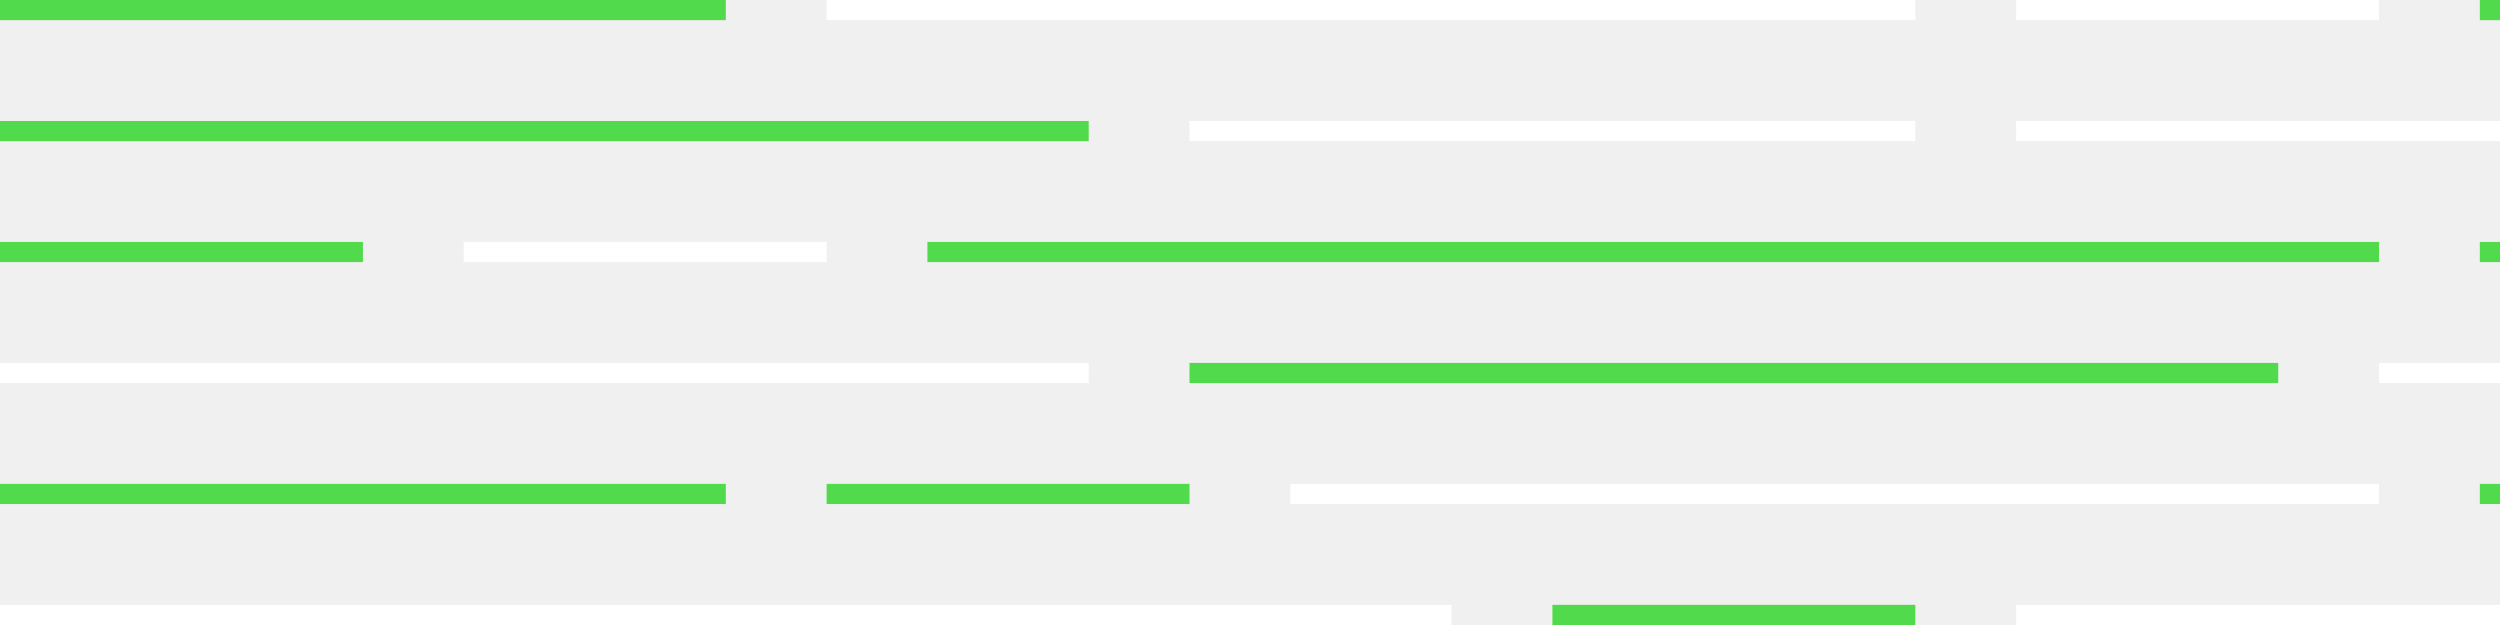
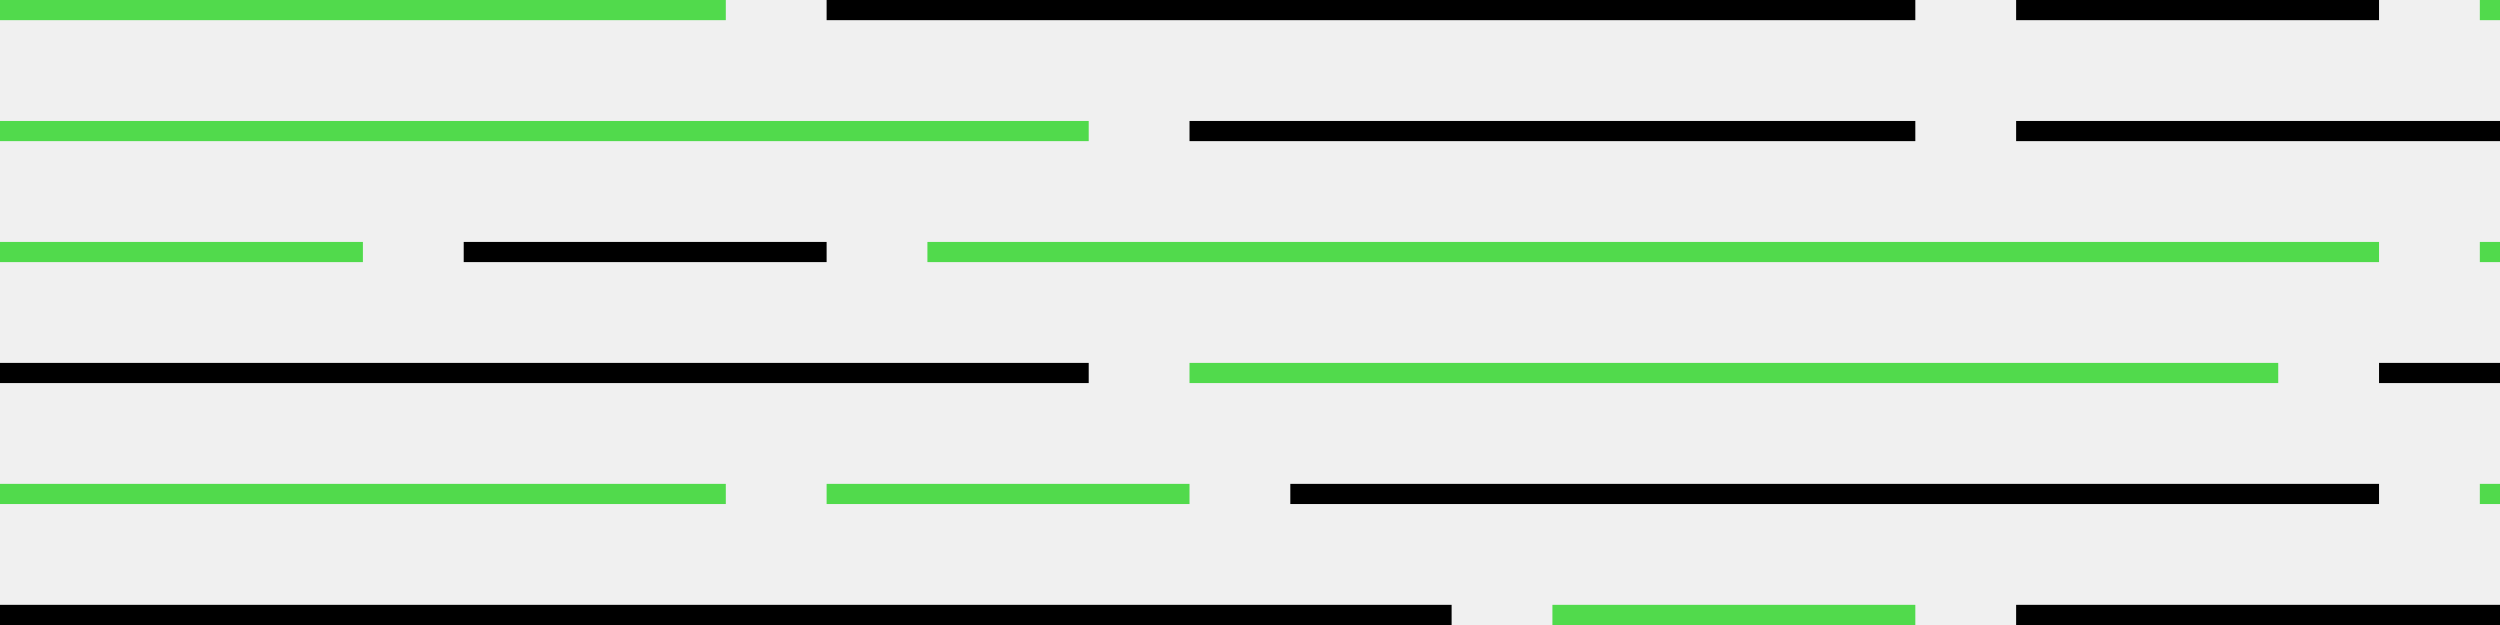
<svg xmlns="http://www.w3.org/2000/svg" viewBox="0 0 1240 310">
  <g>
    <path fill="#51da4c" d="M0 0h360v10H0z" />
-     <path fill="#fff" d="M410 0h540v10H410zm590 0h180v10h-180zm1000 0h180v10h-180zm640 0h360v10h-360z" />
+     <path fill="currentColor" d="M410 0h540v10H410zm590 0h180v10h-180zm1000 0h180v10h-180zm640 0h360v10h-360z" />
    <path fill="#51da4c" d="M2230 0h360v10h-360zM1230 0h720v10h-720zm1820 0h360v10h-360z" />
+     <path fill="currentColor" d="M3460 0h540v10h-540zm590 0h180v10h-180zm1000 0h180v10h-180zm640 0h360v10h-360z" />
+     <path fill="#51da4c" d="M5280 0h360v10h-360zM4280 0h720v10h-720z" />
    <animateTransform attributeName="transform" attributeType="XML" dur="15s" from="-3050" repeatCount="indefinite" to="0" type="translate" />
  </g>
  <g>
-     <path fill="#fff" d="M590 60h360v10H590zm2000 0h540v10h-540z" />
+     <path fill="#51da4c" d="M1770 60h180v10h-180z" />
+     <path fill="currentColor" d="M590 60h360v10H590zm2000 0h540v10h-540z" />
    <path fill="#51da4c" d="M2000 60h540v10h-540zM0 60h540v10H0z" />
-     <path fill="#fff" d="M1000 60h720v10h-720z" />
+     <path fill="currentColor" d="M1000 60h720v10h-720z" />
+     <path fill="#51da4c" d="M4950 60h180v10h-180z" />
+     <path fill="currentColor" d="M3770 60h360v10h-360zm2000 0h540v10h-540z" />
+     <path fill="#51da4c" d="M5180 60h540v10h-540zm-2000 0h540v10h-540z" />
+     <path fill="currentColor" d="M4180 60h720v10h-720z" />
    <animateTransform attributeName="transform" attributeType="XML" dur="20s" from="0" repeatCount="indefinite" to="-3180" type="translate" />
  </g>
  <g>
-     <path fill="#fff" d="M230 120h180v10H230z" />
-     <path fill="#51da4c" d="M0 120h180v10H0zm1230 0h360v10h-360zm820 0h540v10h-540zm-1590 0h720v10H460z" />
+     <path fill="currentColor" d="M230 120h180v10H230z" />
+     <path fill="#51da4c" d="M0 120h180v10H0z" />
+     <path fill="currentColor" d="M2640 120h360v10h-360zm-1000 0h360v10h-360z" />
+     <path fill="#51da4c" d="M1230 120h360v10h-360zm820 0h540v10h-540zm-1590 0h720v10H460z" />
+     <path fill="currentColor" d="M3280 120h180v10h-180z" />
+     <path fill="#51da4c" d="M3050 120h180v10h-180z" />
+     <path fill="currentColor" d="M5690 120h360v10h-360zm-1000 0h360v10h-360z" />
+     <path fill="#51da4c" d="M4280 120h360v10h-360zm820 0h540v10h-540zm-1590 0h720v10h-720z" />
    <animateTransform attributeName="transform" attributeType="XML" dur="25s" from="-3050" repeatCount="indefinite" to="0" type="translate" />
  </g>
  <g>
-     <path fill="#fff" d="M1180 180h180v10h-180z" />
+     <path fill="#51da4c" d="M1820 180h180v10h-180z" />
+     <path fill="currentColor" d="M1180 180h180v10h-180z" />
+     <path fill="#51da4c" d="M2820 180h360v10h-360z" />
+     <path fill="currentColor" d="M1410 180h360v10h-360z" />
    <path fill="#51da4c" d="M590 180h540v10H590z" />
-     <path fill="#fff" d="M0 180h540v10H0zm2050 0h720v10h-720z" />
+     <path fill="currentColor" d="M0 180h540v10H0zm2050 0h720v10h-720z" />
+     <path fill="#51da4c" d="M5050 180h180v10h-180z" />
+     <path fill="currentColor" d="M4410 180h180v10h-180z" />
+     <path fill="#51da4c" d="M6050 180h360v10h-360z" />
+     <path fill="currentColor" d="M4640 180h360v10h-360z" />
+     <path fill="#51da4c" d="M3820 180h540v10h-540z" />
+     <path fill="currentColor" d="M3230 180h540v10h-540zm2050 0h720v10h-720z" />
    <animateTransform attributeName="transform" attributeType="XML" dur="15s" from="0" repeatCount="indefinite" to="-3230" type="translate" />
  </g>
  <g>
-     <path fill="#51da4c" d="M410 240h180v10H410zM0 240h360v10H0zm2460 0h540v10h-540zm-1230 0h540v10h-540z" />
-     <path fill="#fff" d="M640 240h540v10H640zm5690 0h180v10h-180zm-820 0h180v10h-180z" />
+     <path fill="currentColor" d="M3050 240h180v10h-180zm-820 0h180v10h-180z" />
+     <path fill="#51da4c" d="M410 240h180v10H410z" />
+     <path fill="currentColor" d="M1820 240h360v10h-360z" />
+     <path fill="#51da4c" d="M0 240h360v10H0zm2460 0h540v10h-540zm-1230 0h540v10h-540z" />
+     <path fill="currentColor" d="M640 240h540v10H640zm5690 0h180v10h-180zm-820 0h180v10h-180z" />
+     <path fill="#51da4c" d="M3690 240h180v10h-180z" />
+     <path fill="currentColor" d="M5100 240h360v10h-360z" />
+     <path fill="#51da4c" d="M3280 240h360v10h-360zm2460 0h540v10h-540zm-1230 0h540v10h-540z" />
+     <path fill="currentColor" d="M3920 240h540v10h-540z" />
    <animateTransform attributeName="transform" attributeType="XML" dur="20s" from="-3280" repeatCount="indefinite" to="0" type="translate" />
  </g>
  <g>
    <path fill="#51da4c" d="M770 300h180v10H770z" />
-     <path fill="#fff" d="M1000 300h720v10h-720zM0 300h720v10H0z" />
+     <path fill="currentColor" d="M2180 300h360v10h-360z" />
+     <path fill="#51da4c" d="M1770 300h360v10h-360zm820 0h540v10h-540z" />
+     <path fill="currentColor" d="M1000 300h720v10h-720zM0 300h720v10H0z" />
+     <path fill="#51da4c" d="M3950 300h180v10h-180z" />
+     <path fill="currentColor" d="M5360 300h360v10h-360z" />
+     <path fill="#51da4c" d="M4950 300h360v10h-360zm820 0h540v10h-540z" />
+     <path fill="currentColor" d="M4180 300h720v10h-720zm-1000 0h720v10h-720z" />
    <animateTransform attributeName="transform" attributeType="XML" dur="15s" from="0" repeatCount="indefinite" to="-3180" type="translate" />
  </g>
</svg>
